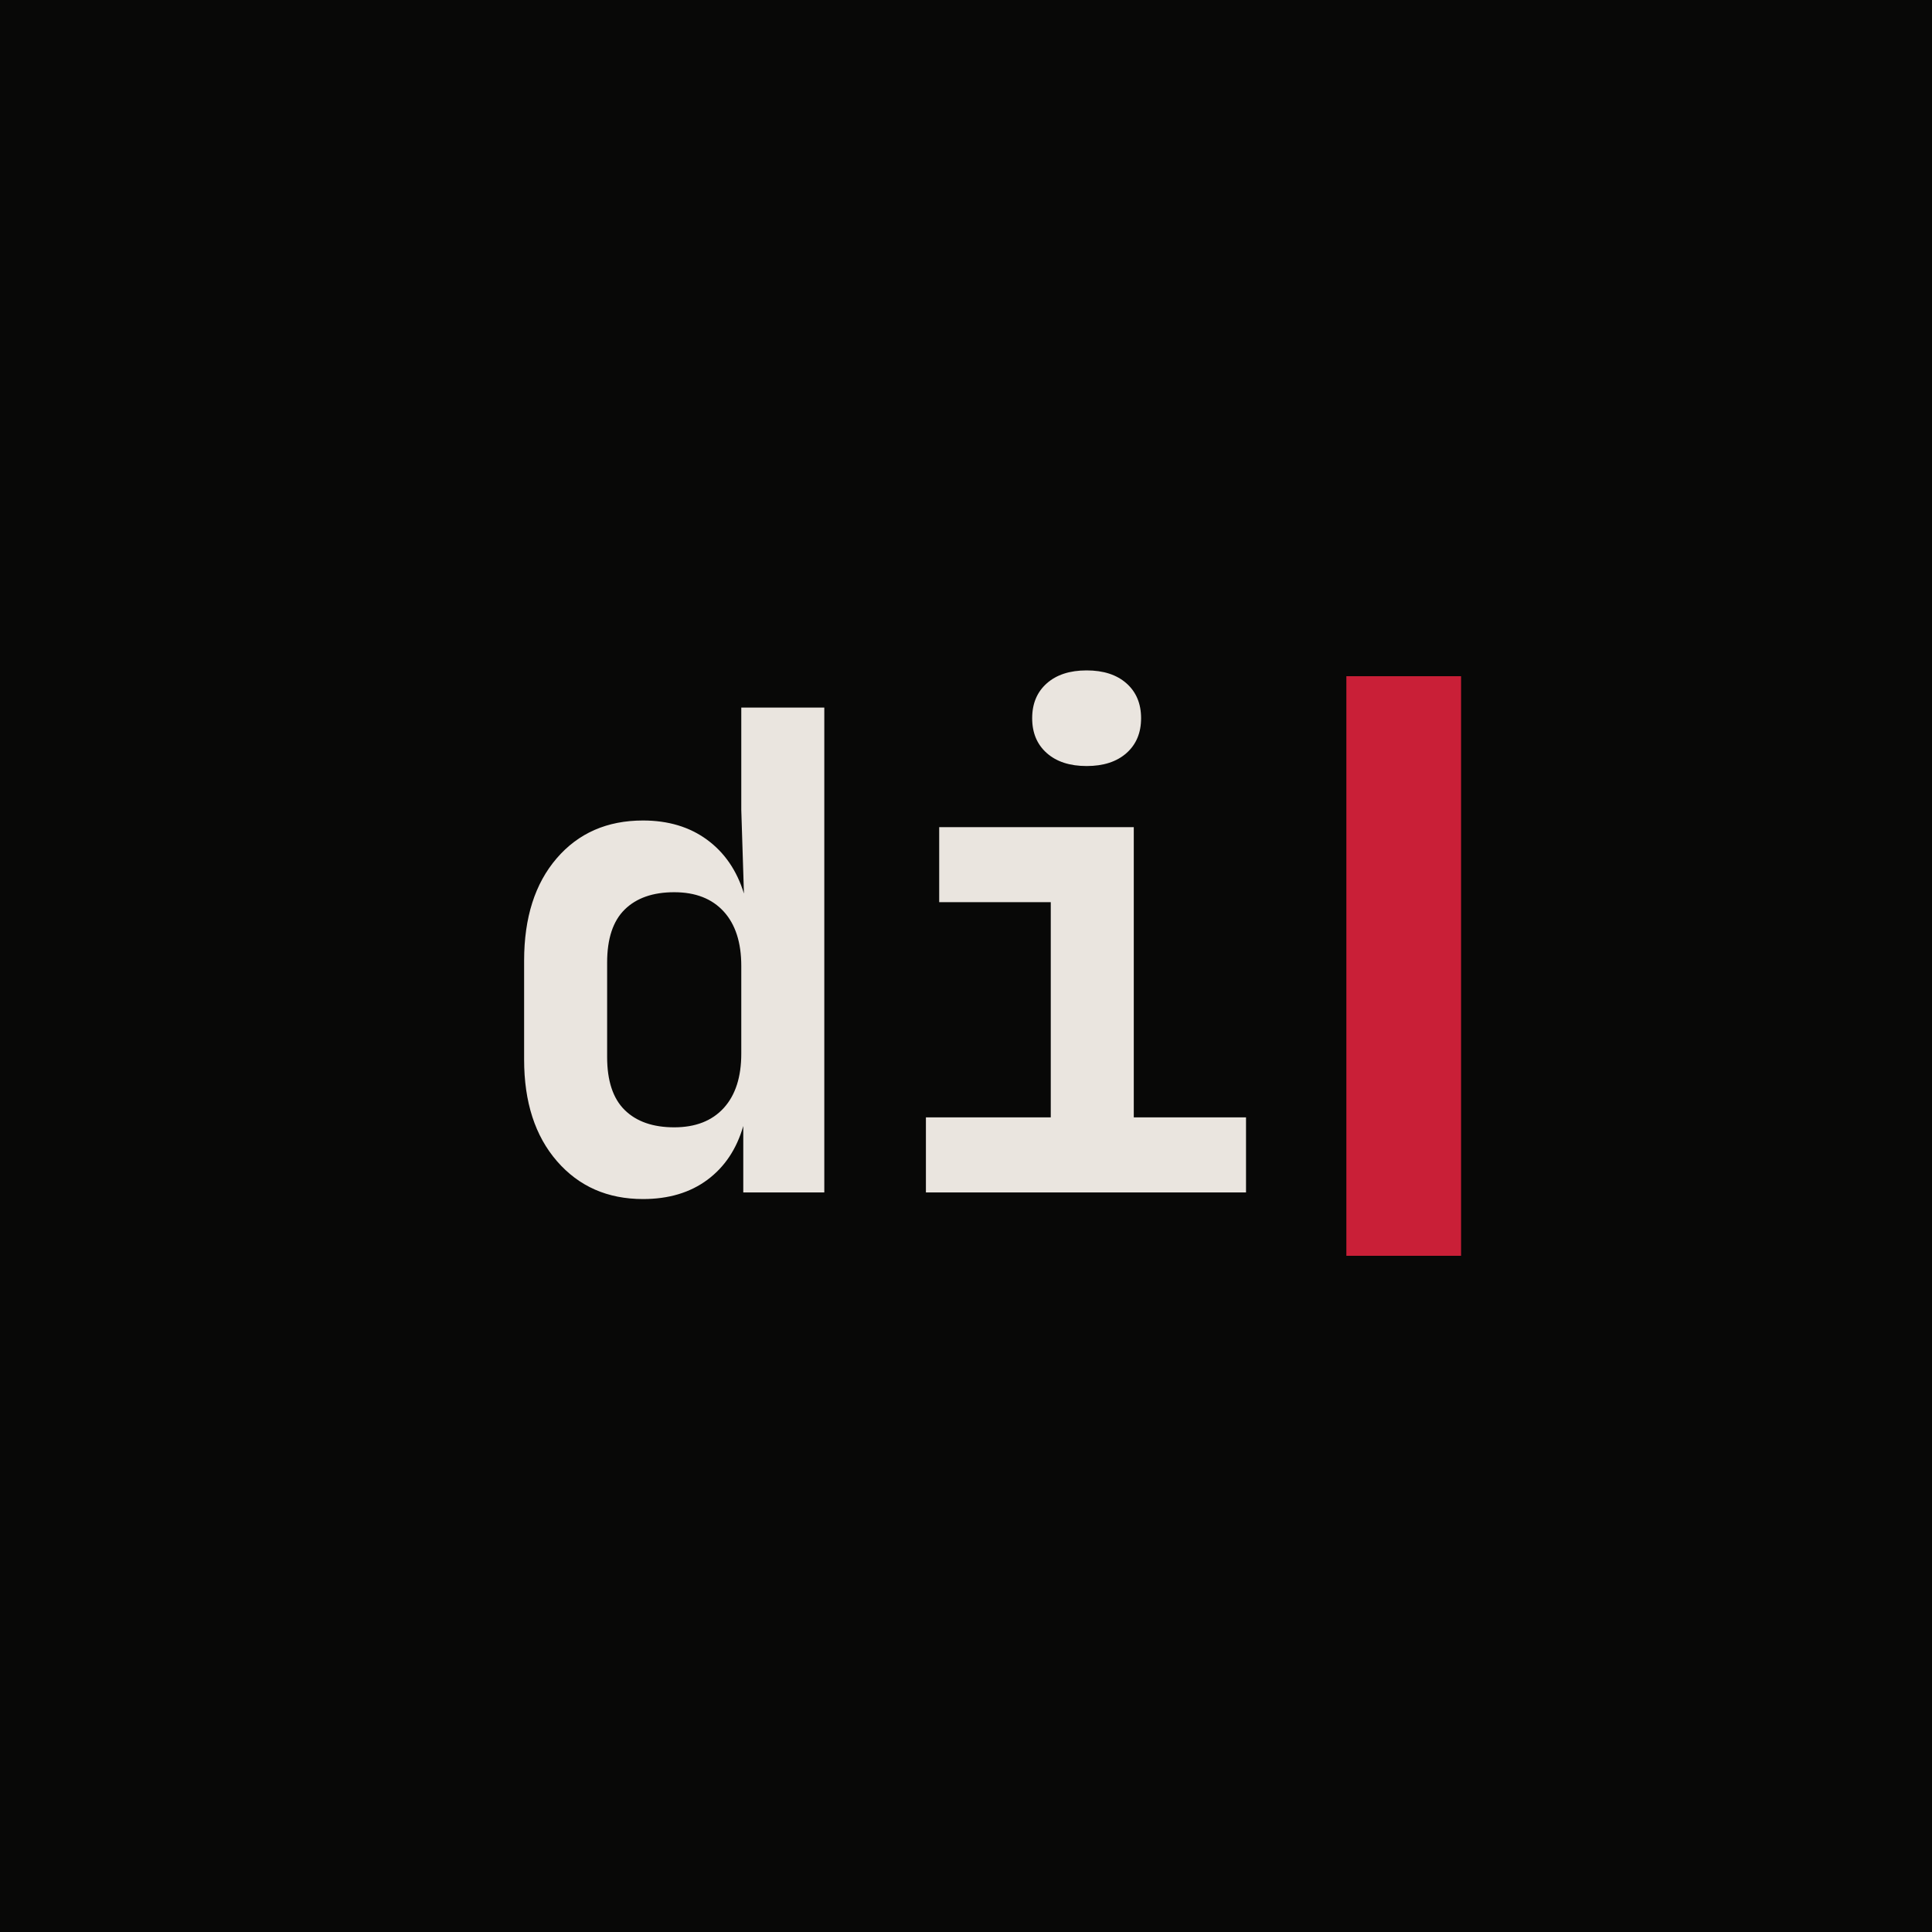
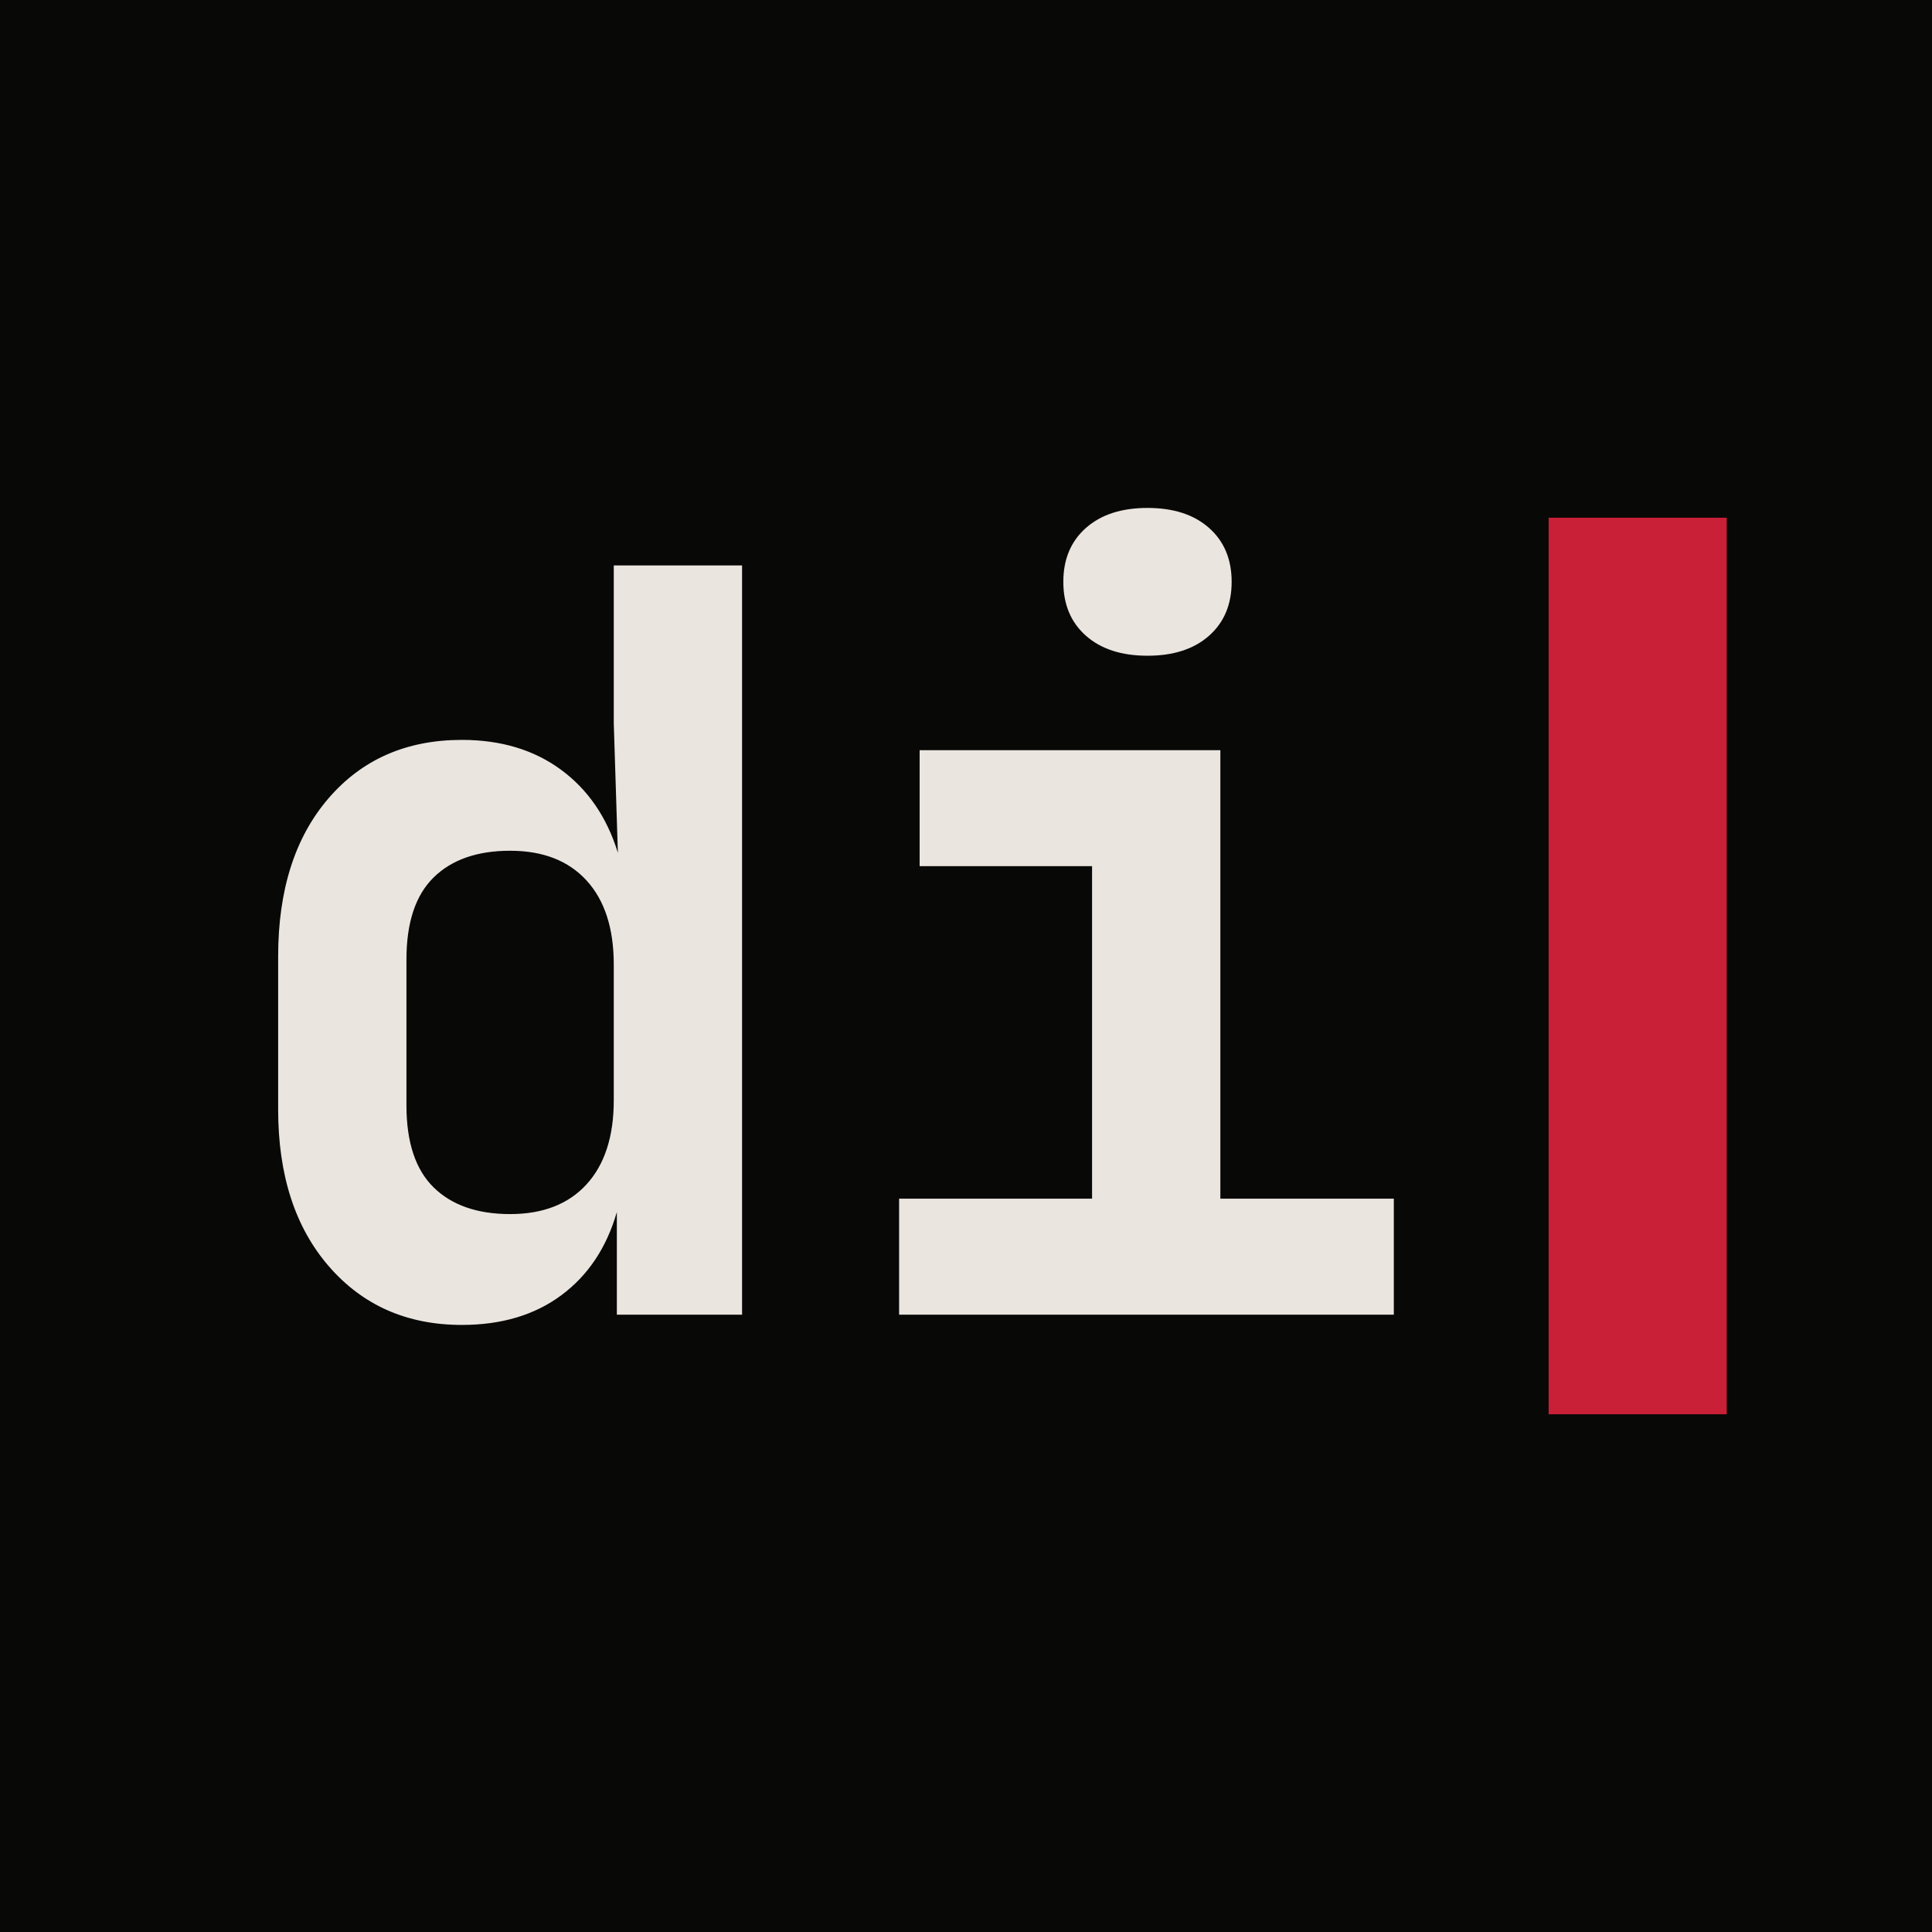
<svg xmlns="http://www.w3.org/2000/svg" viewBox="0 0 64 64">
  <style>
    .bg  { fill: #080807; }
    .ink { fill: #EAE5DF; }
    @media (prefers-color-scheme: light) {
      .bg  { fill: #F0EDE9; }
      .ink { fill: #1A1816; }
    }
  </style>
  <rect class="bg" width="64" height="64" />
-   <path class="ink" d="M21.3 39.72Q19.54 39.72 18.451 38.466Q17.362 37.212 17.362 35.1V31.822Q17.362 29.688 18.44 28.434Q19.518 27.18 21.3 27.18Q22.554 27.18 23.423 27.818Q24.292 28.456 24.644 29.6L24.556 26.828V23.44H27.306V39.5H24.622V37.3Q24.292 38.444 23.434 39.082Q22.576 39.72 21.3 39.72ZM22.334 37.344Q23.39 37.344 23.973 36.706Q24.556 36.068 24.556 34.902V31.998Q24.556 30.832 23.973 30.194Q23.39 29.556 22.334 29.556Q21.278 29.556 20.695 30.128Q20.112 30.7 20.112 31.888V35.012Q20.112 36.2 20.695 36.772Q21.278 37.344 22.334 37.344Z M30.672 39.5V37.014H34.808V29.886H31.112V27.4H37.558V37.014H41.276V39.5ZM35.996 25.376Q35.16 25.376 34.676 24.947Q34.192 24.518 34.192 23.792Q34.192 23.066 34.676 22.637Q35.16 22.208 35.996 22.208Q36.832 22.208 37.316 22.637Q37.8 23.066 37.8 23.792Q37.8 24.518 37.316 24.947Q36.832 25.376 35.996 25.376Z" />
-   <rect fill="#C91F37" x="44.6" y="22.4" width="3.8" height="19.2" />
+   <path class="ink" d="M15.3 43.89Q12.58 43.89 10.897 41.952Q9.214 40.014 9.214 36.75V31.684Q9.214 28.386 10.88 26.448Q12.546 24.51 15.3 24.51Q17.238 24.51 18.581 25.496Q19.924 26.482 20.468 28.25L20.332 23.966V18.73H24.582V43.55H20.434V40.15Q19.924 41.918 18.598 42.904Q17.272 43.89 15.3 43.89ZM16.898 40.218Q18.53 40.218 19.431 39.232Q20.332 38.246 20.332 36.444V31.956Q20.332 30.154 19.431 29.168Q18.53 28.182 16.898 28.182Q15.266 28.182 14.365 29.066Q13.464 29.95 13.464 31.786V36.614Q13.464 38.45 14.365 39.334Q15.266 40.218 16.898 40.218Z M29.784 43.55V39.708H36.176V28.692H30.464V24.85H40.426V39.708H46.172V43.55ZM38.012 21.722Q36.72 21.722 35.972 21.059Q35.224 20.396 35.224 19.274Q35.224 18.152 35.972 17.489Q36.72 16.826 38.012 16.826Q39.304 16.826 40.052 17.489Q40.8 18.152 40.8 19.274Q40.8 20.396 40.052 21.059Q39.304 21.722 38.012 21.722Z" />
+   <rect fill="#C91F37" x="51.3" y="17.15" width="5.9" height="29.7" />
</svg>
